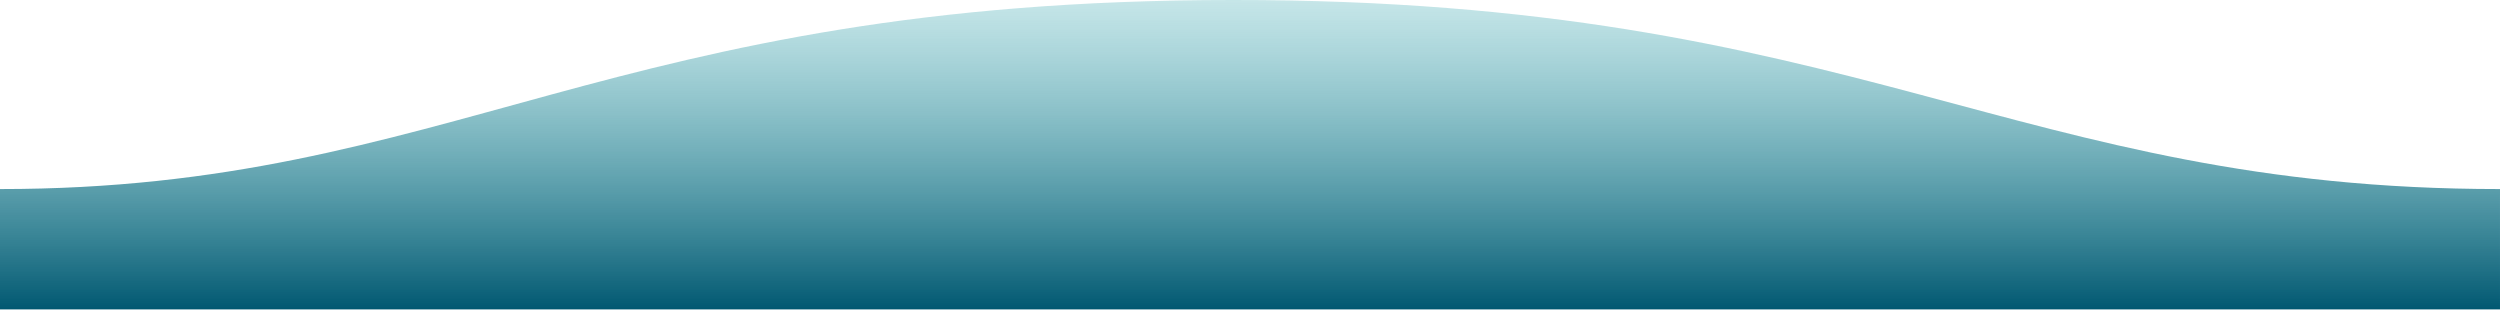
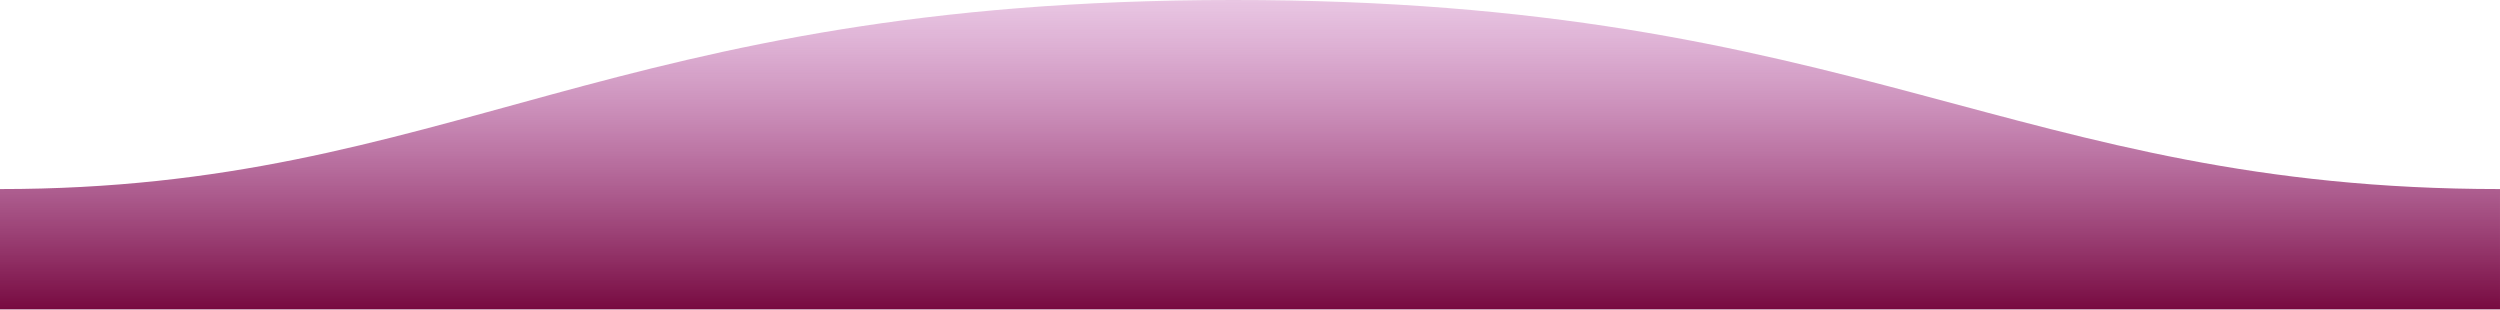
<svg xmlns="http://www.w3.org/2000/svg" width="1600" height="198">
  <defs>
    <linearGradient id="a" x1="50%" x2="50%" y1="-10.959%" y2="100%">
-       <stop stop-color="#57BBC1" stop-opacity=".25" offset="0%" />
-       <stop stop-color="#015871" offset="100%" />
+       <stop stop-color="#c157b3" stop-opacity=".25" offset="0%" />
+       <stop stop-color="#770a40" offset="100%" />
    </linearGradient>
  </defs>
  <path fill="url(#a)" fill-rule="evenodd" d="M.005 121C311 121 409.898-.25 811 0c400 0 500 121 789 121v77H0s.005-48 .005-77z" transform="matrix(-1 0 0 1 1600 0)" />
</svg>
